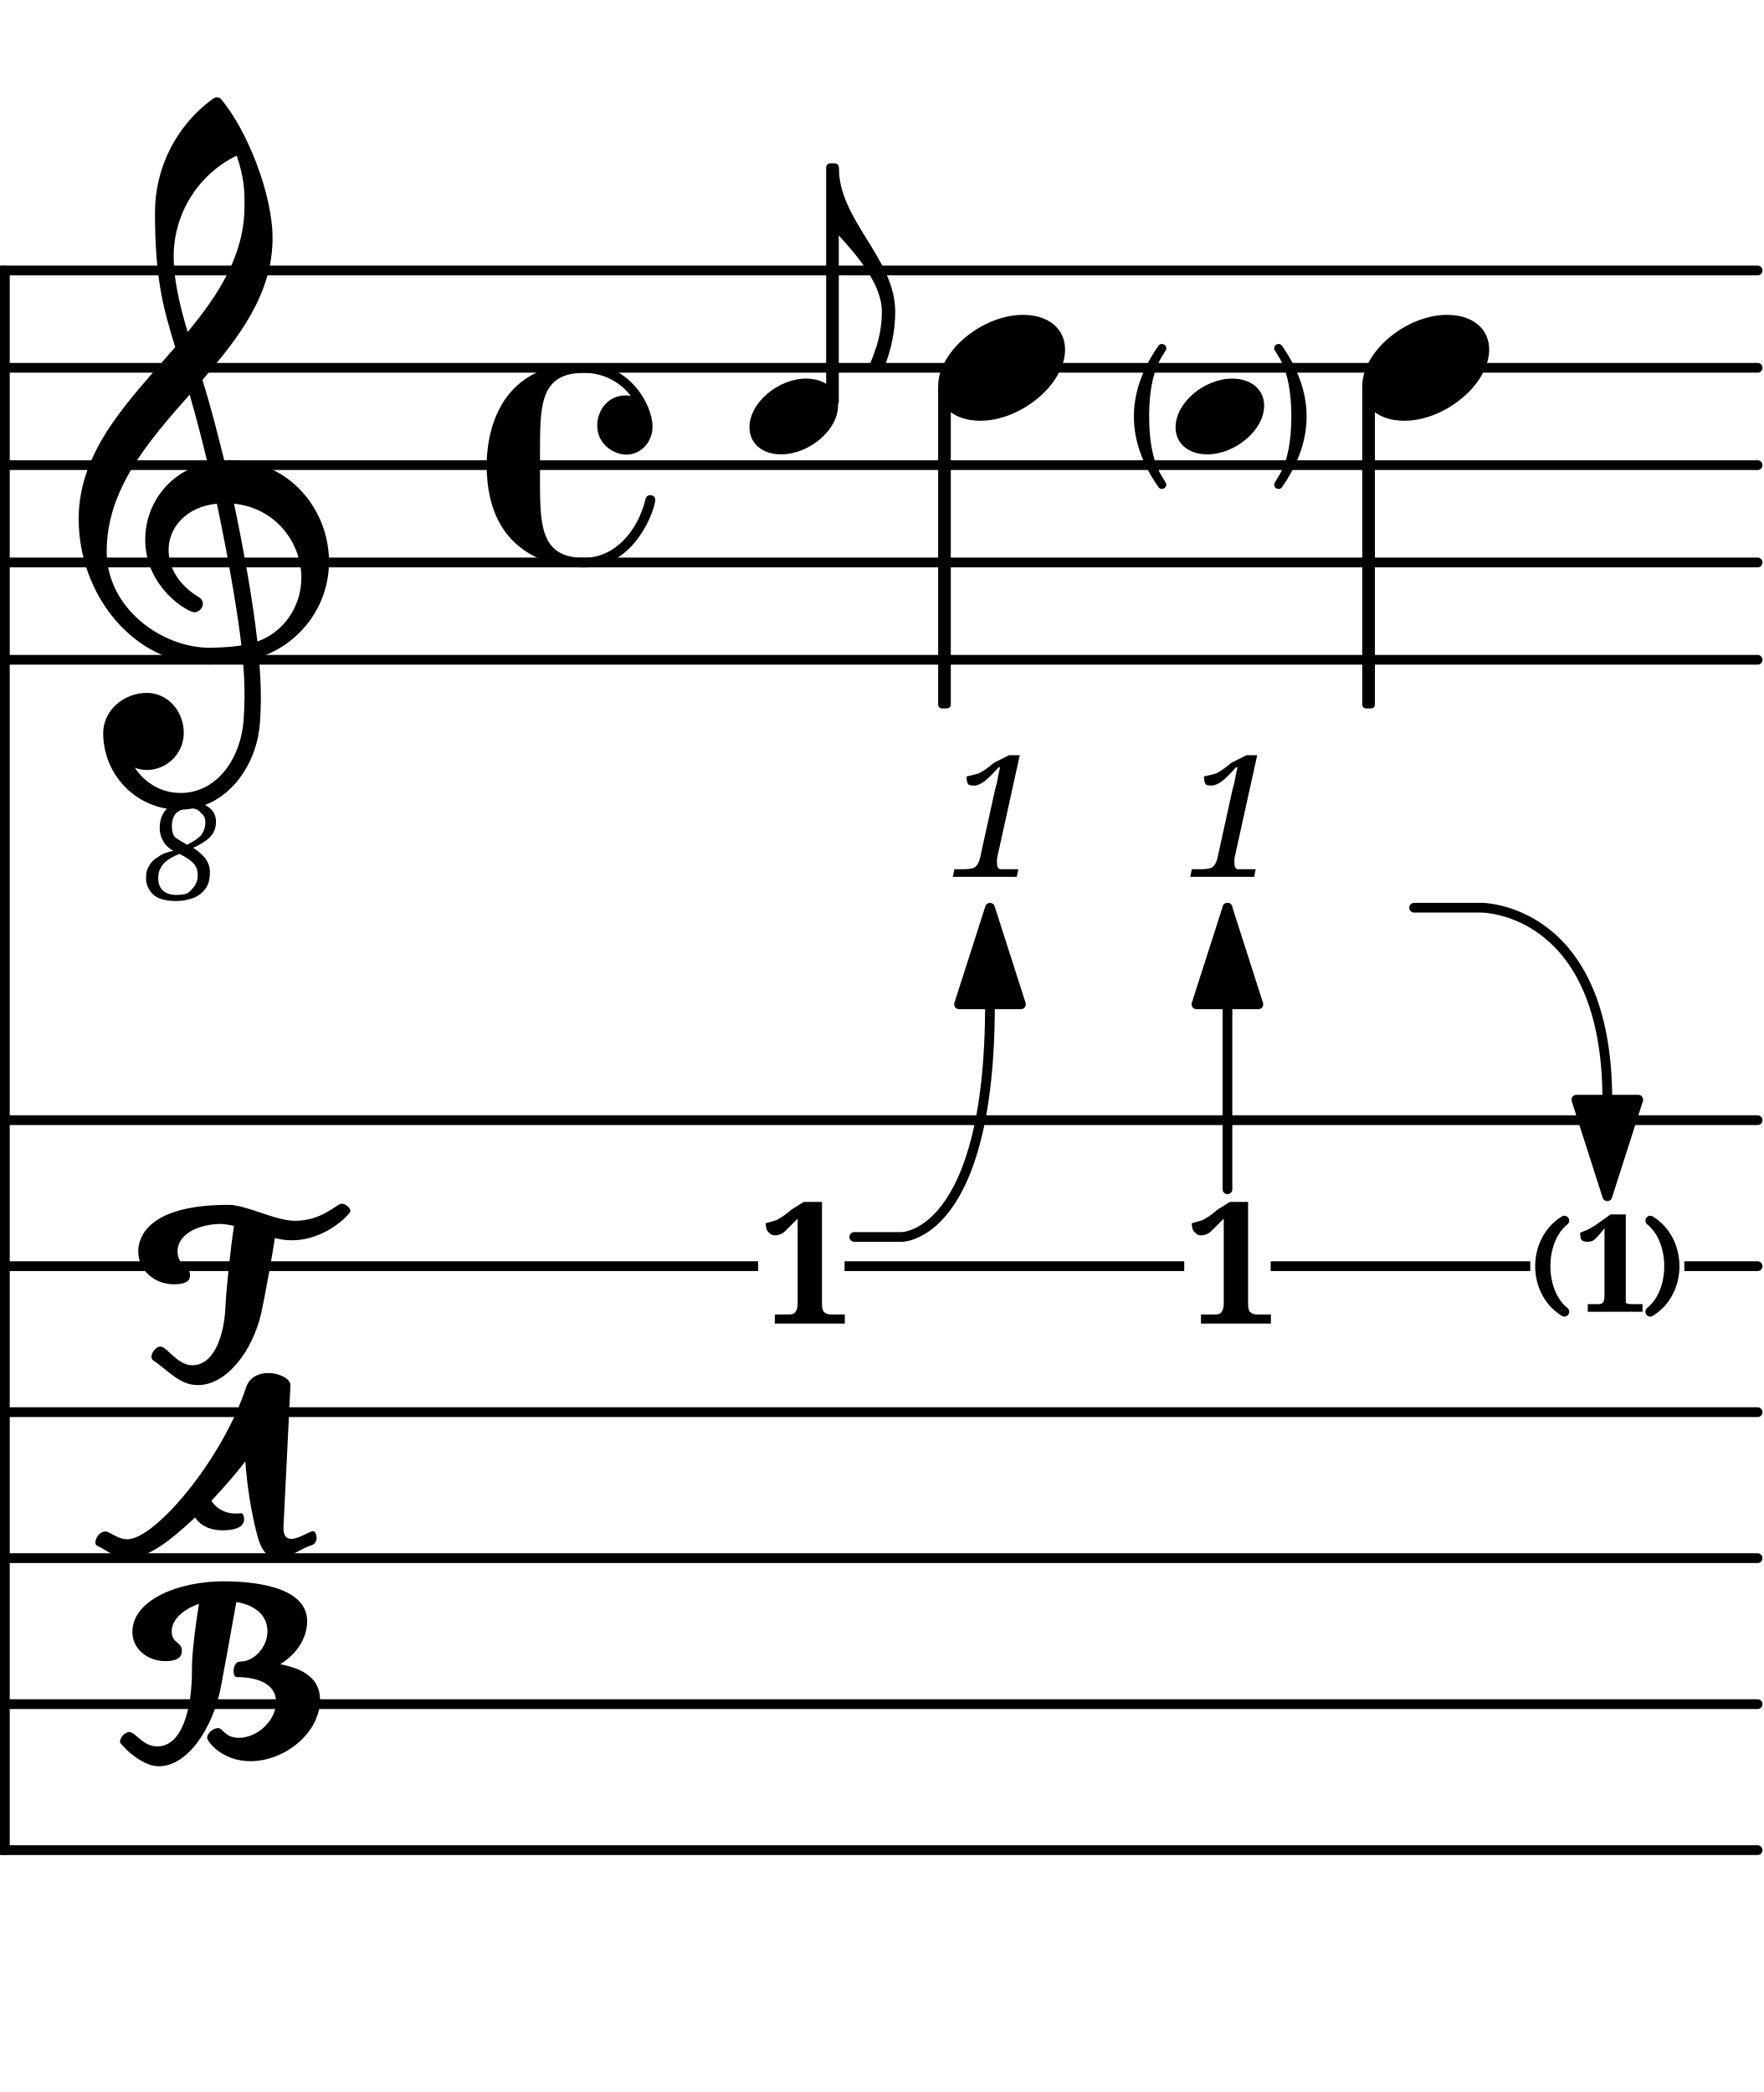
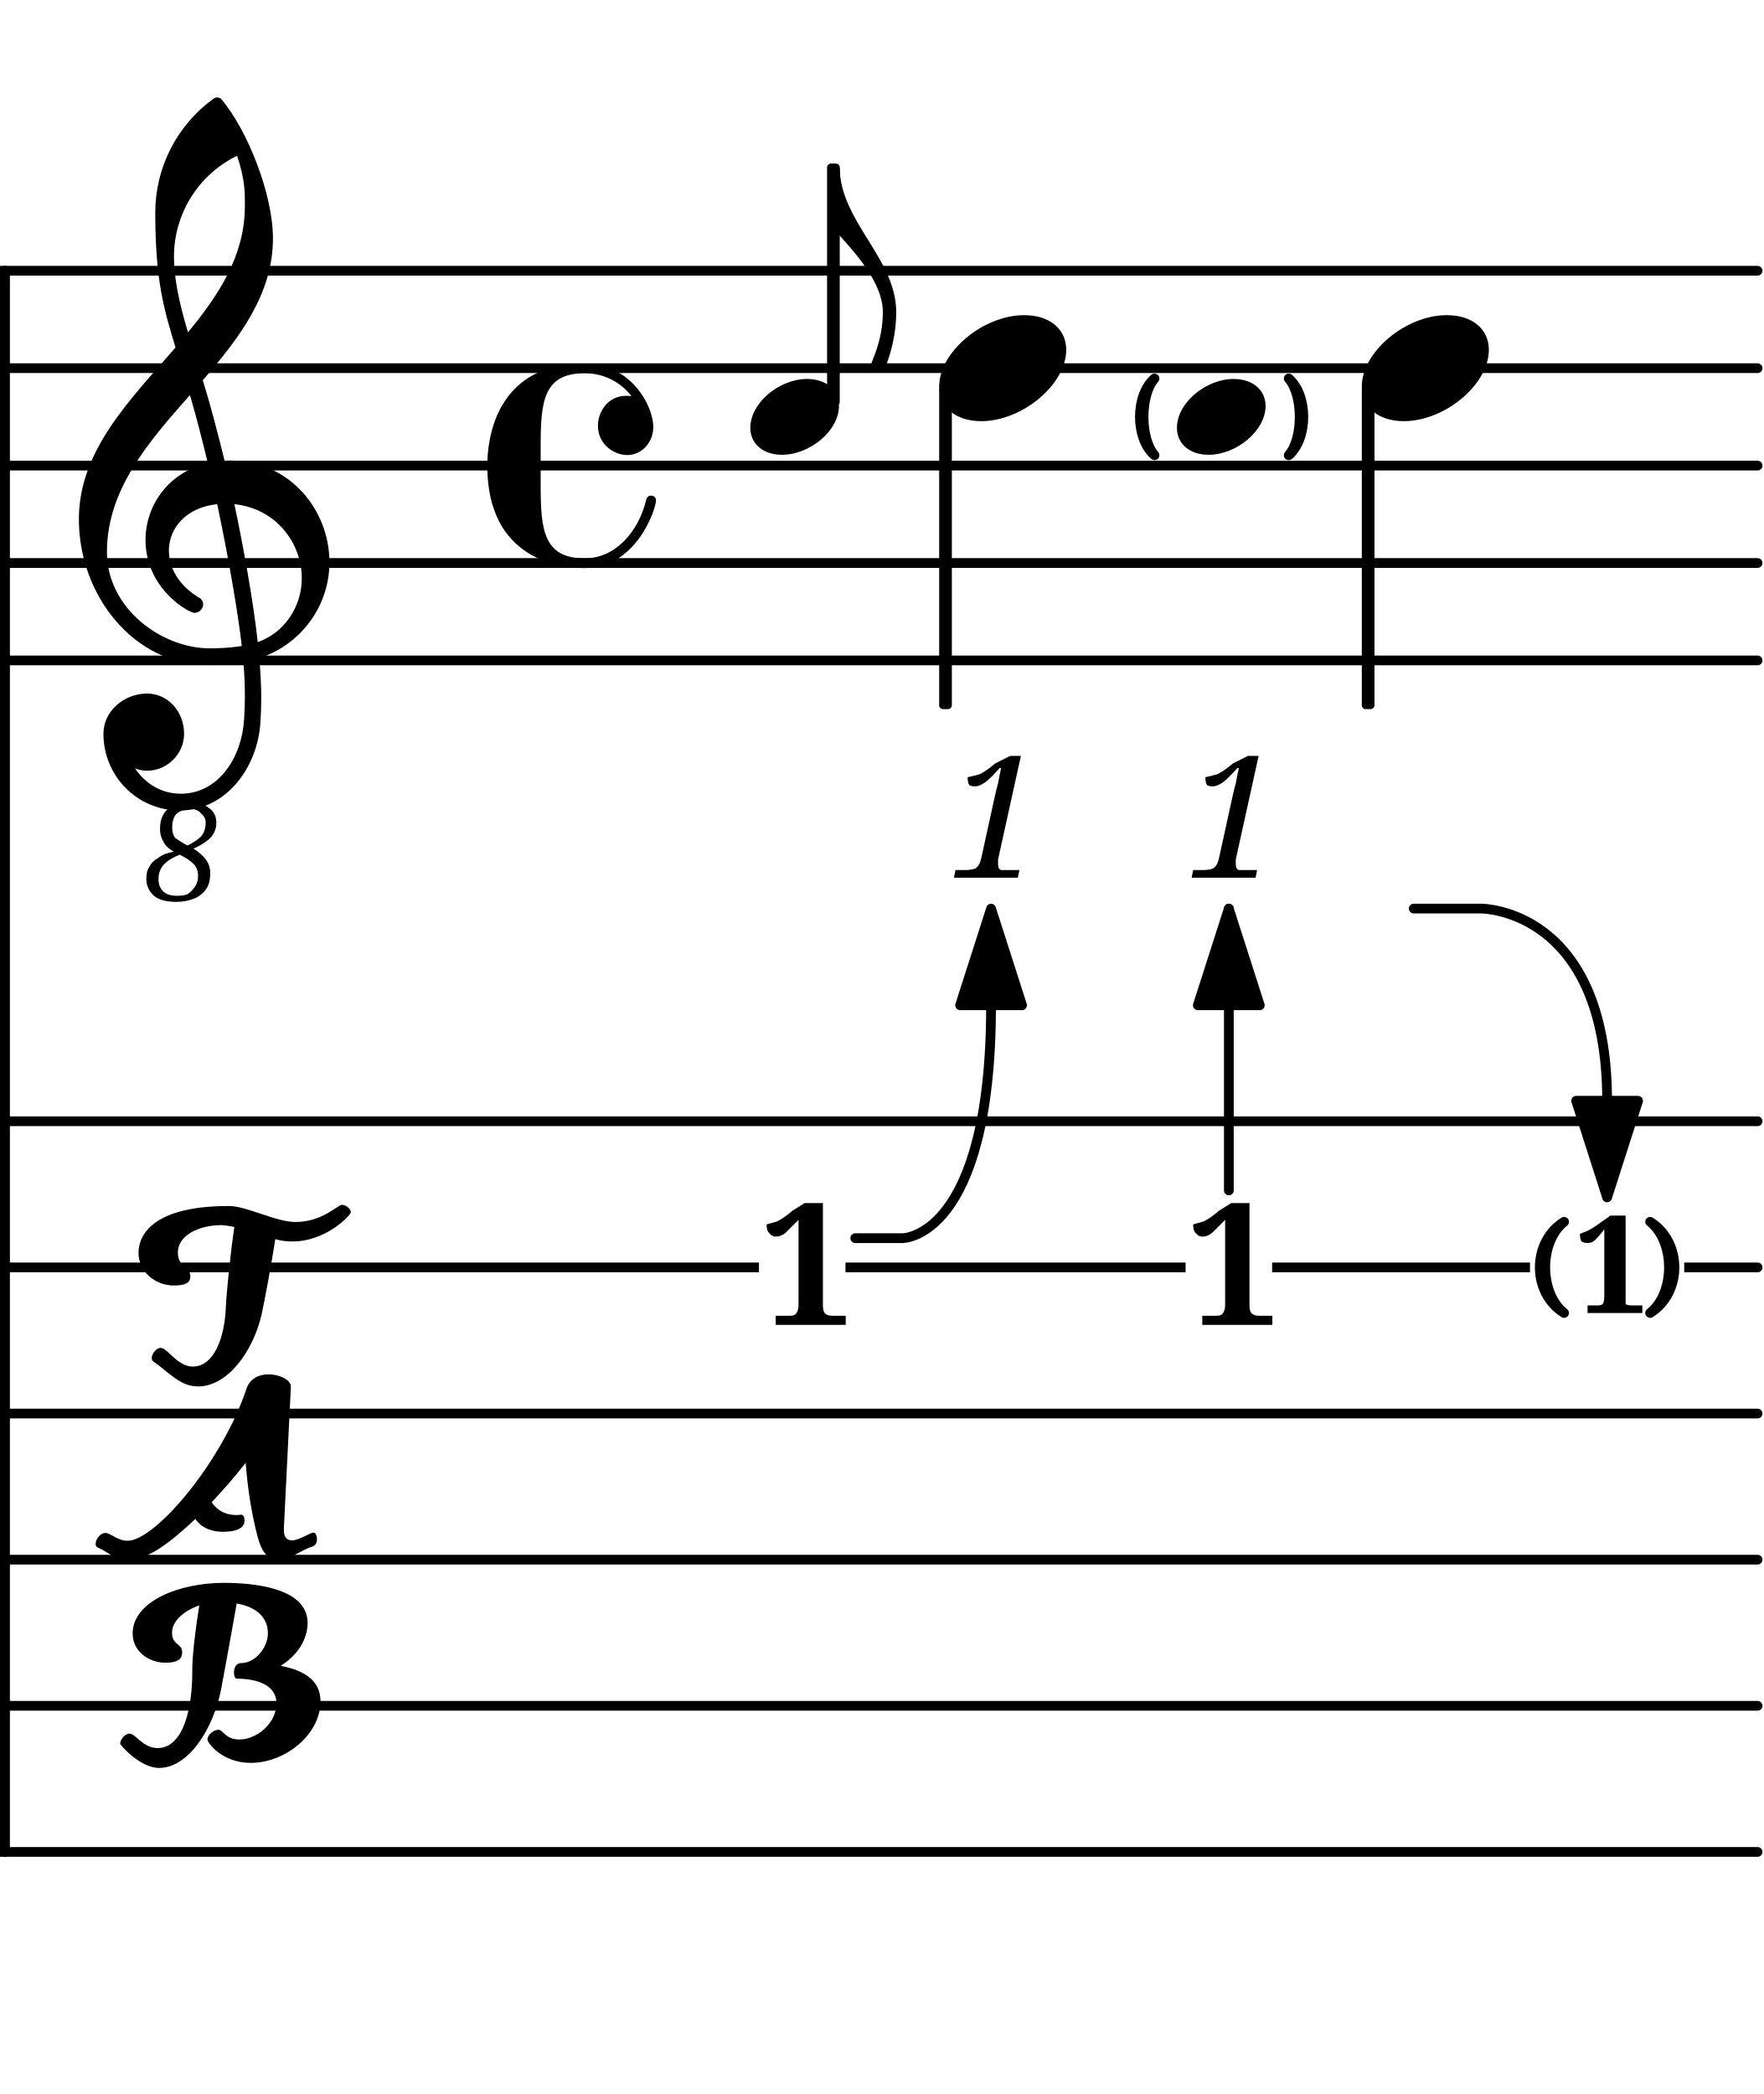
- <svg xmlns="http://www.w3.org/2000/svg" version="1.2" width="31.84mm" height="37.77mm" viewBox="0 -0 18.119 21.494">
+ <svg xmlns="http://www.w3.org/2000/svg" version="1.2" width="31.81mm" height="37.77mm" viewBox="0 -0 18.099 21.494">
  <style type="text/css">

tspan { white-space: pre; }

</style>
  <g transform="translate(0, 6.779)">
-     <line stroke-linejoin="round" stroke-linecap="round" stroke-width="0.1" stroke="currentColor" x1="0.05" y1="0" x2="18.058" y2="0" />
+     <line stroke-linejoin="round" stroke-linecap="round" stroke-width="0.1" stroke="currentColor" x1="0.05" y1="0" x2="18.039" y2="0" />
  </g>
  <g transform="translate(0, 5.779)">
-     <line stroke-linejoin="round" stroke-linecap="round" stroke-width="0.1" stroke="currentColor" x1="0.05" y1="0" x2="18.058" y2="0" />
+     <line stroke-linejoin="round" stroke-linecap="round" stroke-width="0.1" stroke="currentColor" x1="0.05" y1="0" x2="18.039" y2="0" />
  </g>
  <g transform="translate(0, 4.779)">
-     <line stroke-linejoin="round" stroke-linecap="round" stroke-width="0.1" stroke="currentColor" x1="0.05" y1="0" x2="18.058" y2="0" />
+     <line stroke-linejoin="round" stroke-linecap="round" stroke-width="0.1" stroke="currentColor" x1="0.05" y1="0" x2="18.039" y2="0" />
  </g>
  <g transform="translate(0, 3.779)">
-     <line stroke-linejoin="round" stroke-linecap="round" stroke-width="0.1" stroke="currentColor" x1="0.05" y1="0" x2="18.058" y2="0" />
+     <line stroke-linejoin="round" stroke-linecap="round" stroke-width="0.1" stroke="currentColor" x1="0.05" y1="0" x2="18.039" y2="0" />
  </g>
  <g transform="translate(0, 2.779)">
-     <line stroke-linejoin="round" stroke-linecap="round" stroke-width="0.1" stroke="currentColor" x1="0.05" y1="0" x2="18.058" y2="0" />
+     <line stroke-linejoin="round" stroke-linecap="round" stroke-width="0.1" stroke="currentColor" x1="0.05" y1="0" x2="18.039" y2="0" />
  </g>
-   <g transform="translate(0, 19.0091)">
-     <line stroke-linejoin="round" stroke-linecap="round" stroke-width="0.1" stroke="currentColor" x1="0.05" y1="0" x2="18.058" y2="0" />
+   <g transform="translate(0, 19.0092)">
+     <line stroke-linejoin="round" stroke-linecap="round" stroke-width="0.1" stroke="currentColor" x1="0.05" y1="0" x2="18.039" y2="0" />
  </g>
-   <g transform="translate(0, 17.5091)">
-     <line stroke-linejoin="round" stroke-linecap="round" stroke-width="0.1" stroke="currentColor" x1="0.05" y1="0" x2="18.058" y2="0" />
+   <g transform="translate(0, 17.5092)">
+     <line stroke-linejoin="round" stroke-linecap="round" stroke-width="0.1" stroke="currentColor" x1="0.05" y1="0" x2="18.039" y2="0" />
  </g>
-   <g transform="translate(0, 16.0091)">
-     <line stroke-linejoin="round" stroke-linecap="round" stroke-width="0.1" stroke="currentColor" x1="0.05" y1="0" x2="18.058" y2="0" />
+   <g transform="translate(0, 16.0092)">
+     <line stroke-linejoin="round" stroke-linecap="round" stroke-width="0.1" stroke="currentColor" x1="0.05" y1="0" x2="18.039" y2="0" />
  </g>
-   <g transform="translate(0, 14.5091)">
-     <line stroke-linejoin="round" stroke-linecap="round" stroke-width="0.1" stroke="currentColor" x1="0.05" y1="0" x2="18.058" y2="0" />
+   <g transform="translate(0, 14.5092)">
+     <line stroke-linejoin="round" stroke-linecap="round" stroke-width="0.1" stroke="currentColor" x1="0.05" y1="0" x2="18.039" y2="0" />
  </g>
-   <g transform="translate(0, 13.0091)">
-     <line stroke-linejoin="round" stroke-linecap="round" stroke-width="0.1" stroke="currentColor" x1="0.05" y1="0" x2="18.058" y2="0" />
+   <g transform="translate(0, 13.0092)">
+     <line stroke-linejoin="round" stroke-linecap="round" stroke-width="0.1" stroke="currentColor" x1="0.05" y1="0" x2="18.039" y2="0" />
  </g>
-   <g transform="translate(0, 11.5091)">
-     <line stroke-linejoin="round" stroke-linecap="round" stroke-width="0.1" stroke="currentColor" x1="0.05" y1="0" x2="18.058" y2="0" />
+   <g transform="translate(0, 11.5092)">
+     <line stroke-linejoin="round" stroke-linecap="round" stroke-width="0.1" stroke="currentColor" x1="0.05" y1="0" x2="18.039" y2="0" />
  </g>
  <g transform="translate(-0.06, 10.8941)">
    <rect x="0" y="-8.165" width="0.16" height="16.33" ry="0.05" fill="currentColor" />
  </g>
-   <g transform="translate(16.5137, 11.2987)">
+   <g transform="translate(16.4946, 11.2988)">
    <polygon stroke-linejoin="round" stroke-linecap="round" stroke-width="0.1" fill="currentColor" stroke="currentColor" points="-0.318 0 0.318 0 0 0.992" />
  </g>
-   <g transform="translate(13.9958, 15.2591)">
+   <g transform="translate(13.9766, 15.2592)">
    <path stroke-width="0.1" stroke-linejoin="round" stroke-linecap="round" stroke="currentColor" fill="none" d="M0.533 -5.933L1.228 -5.933C1.228 -5.933 2.518 -5.933 2.518 -3.96" />
  </g>
  <g transform="translate(7.7, 4.279)">
    <path transform="scale(0.0028, -0.0028)" d="M208 139c69 0 117 -40 117 -99c0 -91 -107 -179 -209 -179c-69 0 -116 40 -116 99c0 91 106 179 208 179z" fill="currentColor" />
  </g>
  <g transform="translate(0.8, 5.779)">
    <path transform="scale(0.004, -0.004)" d="M266 -635h-6c-108 0 -195 88 -195 197c0 58 53 103 112 103c54 0 95 -47 95 -103c0 -52 -43 -95 -95 -95c-11 0 -21 2 -31 6c26 -39 68 -65 117 -65h4zM461 -203c68 24 113 90 113 164c0 90 -66 179 -173 190c19 -89 48 -242 60 -354zM74 28c0 -145 141 -247 264 -247 c1 0 47 0 82 6c-7 64 -29 203 -63 364c-79 -8 -124 -61 -124 -119c0 -44 25 -91 81 -123c5 -5 7 -10 7 -15c0 -11 -10 -22 -22 -22c-15 0 -126 62 -126 187c0 88 58 174 160 197c-14 58 -29 117 -46 175c-107 -121 -213 -243 -213 -403zM250 553c-29 96 -52 170 -52 346 c0 115 55 224 149 292c6 5 14 5 20 0c68 -80 133 -245 133 -358c0 -143 -86 -255 -180 -364c21 -68 39 -138 56 -207c2 0 7 1 13 1c155 0 256 -128 256 -261c0 -113 -74 -212 -180 -246c3 -35 5 -70 5 -105c0 -19 -1 -39 -2 -58c-7 -119 -88 -225 -202 -228l1 43 c93 2 153 92 159 191c1 18 2 37 2 55c0 31 -1 61 -4 92c-5 -1 -44 -8 -89 -8c-193 0 -333 180 -333 374c0 177 131 306 248 441zM428 916c0 34 1 66 -20 129c-99 -48 -162 -149 -162 -259c0 -52 12 -115 36 -194c80 97 146 198 146 324z" fill="currentColor" />
  </g>
  <g transform="translate(1.4846, 9.2418)">
    <text font-family="serif" font-style="italic" font-size="1.386" text-anchor="start" fill="currentColor">
      <tspan>8</tspan>
    </text>
  </g>
  <g transform="translate(5, 4.779)">
    <path transform="scale(0.004, -0.004)" d="M250 262c116 0 176 -106 176 -163c0 -40 -30 -72 -67 -72c-31 0 -75 25 -75 75c0 38 27 77 72 77c4 0 9 0 14 -1c-28 37 -72 59 -120 59c-106 0 -113 -73 -113 -186v-51v-51c0 -113 7 -187 113 -187c80 0 139 70 158 151c2 7 7 10 12 10c6 0 13 -4 13 -12 c0 -22 -50 -174 -183 -174c-59 0 -250 19 -250 263c0 62 18 262 250 262z" fill="currentColor" />
  </g>
  <g color="rgb(100%, 100%, 100%)">
-     <g transform="translate(7.7, 13.0091)">
+     <g transform="translate(7.7, 13.0092)">
      <rect x="0.089" y="-0.59" width="0.888" height="1.18" ry="0" fill="currentColor" />
    </g>
  </g>
-   <g transform="translate(7.7888, 13.5991)">
+   <g transform="translate(7.7888, 13.5992)">
    <text font-family="serif" font-weight="bold" font-size="1.746" text-anchor="start" fill="currentColor">
      <tspan>1</tspan>
    </text>
  </g>
-   <g transform="translate(0.8, 15.2591)">
+   <g transform="translate(0.8, 15.2592)">
    <path transform="scale(0.004, -0.004)" d="M208 -722c-49 0 -100 59 -100 62c0 11 12 26 24 26c16 0 34 -37 72 -37c65 0 89 99 89 195v8c0 35 9 109 18 163c-39 -13 -70 -40 -70 -70c0 -32 26 -27 26 -50c0 -9 -1 -27 -43 -27c-41 0 -84 28 -84 75c0 82 118 130 234 130c71 0 215 -11 215 -103 c0 -18 -6 -70 -69 -110c58 -11 102 -36 102 -91c0 -85 -90 -158 -179 -158c-73 0 -111 51 -111 60c0 12 16 25 28 25c13 0 17 -25 54 -25c44 0 95 41 95 93c0 46 -49 63 -100 63h-1c-6 0 -8 8 -8 16c0 11 5 24 18 24c36 0 69 39 69 77c0 35 -23 66 -80 76 c-11 -62 -31 -173 -40 -220c-20 -102 -84 -202 -159 -202zM546 257c0 -8 -18 -361 -18 -365c0 -10 0 -30 21 -30c18 0 47 20 55 20c5 0 9 -8 9 -17c0 -8 -3 -16 -12 -19c-30 -9 -57 -34 -87 -34c-32 0 -45 29 -53 58c-16 61 -26 125 -31 191c-27 -35 -56 -68 -87 -101 c6 -10 24 -33 64 -33c7 0 11 1 12 1c5 0 8 -7 8 -15c0 -6 0 -29 -56 -29c-17 0 -51 4 -70 33c-67 -63 -123 -105 -173 -105h-3c-31 1 -50 21 -75 32c-3 1 -5 5 -5 9c0 11 11 28 25 28c13 0 31 -20 57 -20c71 0 243 203 305 390c9 27 33 37 57 37c29 0 57 -15 57 -31z M288 540c0 -9 -1 -24 -42 -24c-49 0 -91 36 -91 84c0 30 17 120 232 120c46 0 120 -41 171 -41c69 0 108 44 119 44s23 -11 23 -19c0 -7 -63 -75 -150 -75c-17 0 -30 2 -44 6c-9 -59 -26 -151 -35 -193c-22 -96 -88 -185 -163 -185c-6 0 -12 1 -19 2c-36 8 -67 43 -96 62 c-3 2 -4 5 -4 9c0 11 12 26 23 26c17 0 43 -48 82 -48c56 0 82 77 85 150c2 45 13 150 22 208c-12 3 -31 5 -32 5c-62 0 -113 -28 -113 -70c0 -39 32 -36 32 -61z" fill="currentColor" />
  </g>
  <g transform="translate(8.5529, 4.779)">
    <rect x="-0.065" y="-3.1" width="0.13" height="2.486" ry="0.04" fill="currentColor" />
  </g>
  <g transform="translate(8.6179, 1.719)">
    <path transform="scale(0.0028, -0.0028)" d="M115 -723c0 12 43 85 43 193c0 101 -90 205 -158 280h-21v250h21c0 -196 207 -334 207 -530c0 -71 -15 -140 -41 -206c-5 -10 -14 -13 -23 -13c-14 0 -28 10 -28 26z" fill="currentColor" />
  </g>
-   <g transform="translate(12.1667, 9.009)">
+   <g transform="translate(12.1675, 9.009)">
    <text font-family="serif" font-style="italic" font-size="1.746" text-anchor="start" fill="currentColor">
      <tspan>1</tspan>
    </text>
  </g>
-   <g transform="translate(12.6106, 10.3186)">
+   <g transform="translate(12.6114, 10.3186)">
    <polygon stroke-linejoin="round" stroke-linecap="round" stroke-width="0.1" fill="currentColor" stroke="currentColor" points="-0.318 0 0.318 0 0 -0.992" />
  </g>
-   <g transform="translate(12.0779, 15.2591)">
+   <g transform="translate(12.0788, 15.2592)">
    <path stroke-width="0.1" stroke-linejoin="round" stroke-linecap="round" stroke="currentColor" fill="none" d="M0.533 -3.04L0.533 -5.933" />
  </g>
  <g transform="translate(9.6386, 3.779)">
    <path transform="scale(0.004, -0.004)" d="M218 136c66 0 108 -36 108 -89c0 -89 -113 -183 -218 -183c-66 0 -108 36 -108 89c0 89 113 183 218 183z" fill="currentColor" />
  </g>
  <g transform="translate(9.7036, 4.779)">
    <rect x="-0.065" y="-0.814" width="0.13" height="3.314" ry="0.04" fill="currentColor" />
  </g>
-   <g transform="translate(12.0779, 4.279)">
-     <path transform="scale(0.0028, -0.0028)" d="M-34 -250c0 -9 -8 -16 -16 -16c-5 0 -10 2 -13 7c-54 77 -90 165 -90 259s36 182 90 259c3 5 8 7 13 7c8 0 16 -7 16 -16c0 -19 -63 -57 -63 -250s63 -231 63 -250z" fill="currentColor" />
+   <g transform="translate(13.2266, 4.279)">
+     <path stroke-width="0.1" stroke-linejoin="round" stroke-linecap="round" stroke="currentColor" fill="currentColor" d="M0 0.394C0.2 0.221 0.2 -0.221 0 -0.394C0.15 -0.221 0.15 0.221 0 0.394z" />
  </g>
-   <g transform="translate(12.9958, 4.279)">
-     <path transform="scale(0.0028, -0.0028)" d="M34 -250c0 19 63 57 63 250s-63 231 -63 250c0 9 8 16 16 16c5 0 10 -2 13 -7c54 -77 90 -165 90 -259s-36 -182 -90 -259c-3 -5 -8 -7 -13 -7c-8 0 -16 7 -16 16z" fill="currentColor" />
+   <g transform="translate(11.8488, 4.279)">
+     <path stroke-width="0.1" stroke-linejoin="round" stroke-linecap="round" stroke="currentColor" fill="currentColor" d="M0 0.394C-0.2 0.221 -0.2 -0.221 0 -0.394C-0.15 -0.221 -0.15 0.221 0 0.394z" />
  </g>
-   <g transform="translate(12.0779, 4.279)">
+   <g transform="translate(12.0788, 4.279)">
    <path transform="scale(0.0028, -0.0028)" d="M208 139c69 0 117 -40 117 -99c0 -91 -107 -179 -209 -179c-69 0 -116 40 -116 99c0 91 106 179 208 179z" fill="currentColor" />
  </g>
  <g color="rgb(100%, 100%, 100%)">
-     <g transform="translate(12.0779, 13.0091)">
+     <g transform="translate(12.0788, 13.0092)">
      <rect x="0.089" y="-0.59" width="0.888" height="1.18" ry="0" fill="currentColor" />
    </g>
  </g>
-   <g transform="translate(12.1667, 13.5991)">
+   <g transform="translate(12.1675, 13.5992)">
    <text font-family="serif" font-weight="bold" font-size="1.746" text-anchor="start" fill="currentColor">
      <tspan>1</tspan>
    </text>
  </g>
  <g transform="translate(9.7274, 9.009)">
    <text font-family="serif" font-style="italic" font-size="1.746" text-anchor="start" fill="currentColor">
      <tspan>1</tspan>
    </text>
  </g>
  <g transform="translate(10.1712, 10.3186)">
    <polygon stroke-linejoin="round" stroke-linecap="round" stroke-width="0.1" fill="currentColor" stroke="currentColor" points="-0.318 0 0.318 0 0 -0.992" />
  </g>
-   <g transform="translate(7.7, 15.2591)">
+   <g transform="translate(7.7, 15.2592)">
    <path stroke-width="0.1" stroke-linejoin="round" stroke-linecap="round" stroke="currentColor" fill="none" d="M1.077 -2.55L1.565 -2.55C1.565 -2.55 2.471 -2.55 2.471 -4.941" />
  </g>
-   <g transform="translate(13.9958, 3.779)">
+   <g transform="translate(13.9766, 3.779)">
    <path transform="scale(0.004, -0.004)" d="M218 136c66 0 108 -36 108 -89c0 -89 -113 -183 -218 -183c-66 0 -108 36 -108 89c0 89 113 183 218 183z" fill="currentColor" />
  </g>
-   <g transform="translate(14.0608, 4.779)">
+   <g transform="translate(14.0416, 4.779)">
    <rect x="-0.065" y="-0.814" width="0.13" height="3.314" ry="0.04" fill="currentColor" />
  </g>
  <g color="rgb(100%, 100%, 100%)">
-     <g transform="translate(16.104, 13.0091)">
+     <g transform="translate(16.0849, 13.0092)">
      <rect x="-0.382" y="-0.518" width="1.583" height="1.037" ry="0" fill="currentColor" />
    </g>
  </g>
-   <g transform="translate(16.9552, 13.0091)">
+   <g transform="translate(16.936, 13.0092)">
    <path stroke-width="0.1" stroke-linejoin="round" stroke-linecap="round" stroke="currentColor" fill="currentColor" d="M0 0.468C0.333 0.262 0.333 -0.262 0 -0.468C0.258 -0.262 0.258 0.262 0 0.468z" />
  </g>
-   <g transform="translate(16.0723, 13.0091)">
+   <g transform="translate(16.0531, 13.0092)">
    <path stroke-width="0.1" stroke-linejoin="round" stroke-linecap="round" stroke="currentColor" fill="currentColor" d="M0 0.468C-0.333 0.262 -0.333 -0.262 0 -0.468C-0.258 -0.262 -0.258 0.262 0 0.468z" />
  </g>
-   <g transform="translate(16.1723, 13.4774)">
+   <g transform="translate(16.1531, 13.4775)">
    <text font-family="serif" font-weight="bold" font-size="1.386" text-anchor="start" fill="currentColor">
      <tspan>1</tspan>
    </text>
  </g>
</svg>
